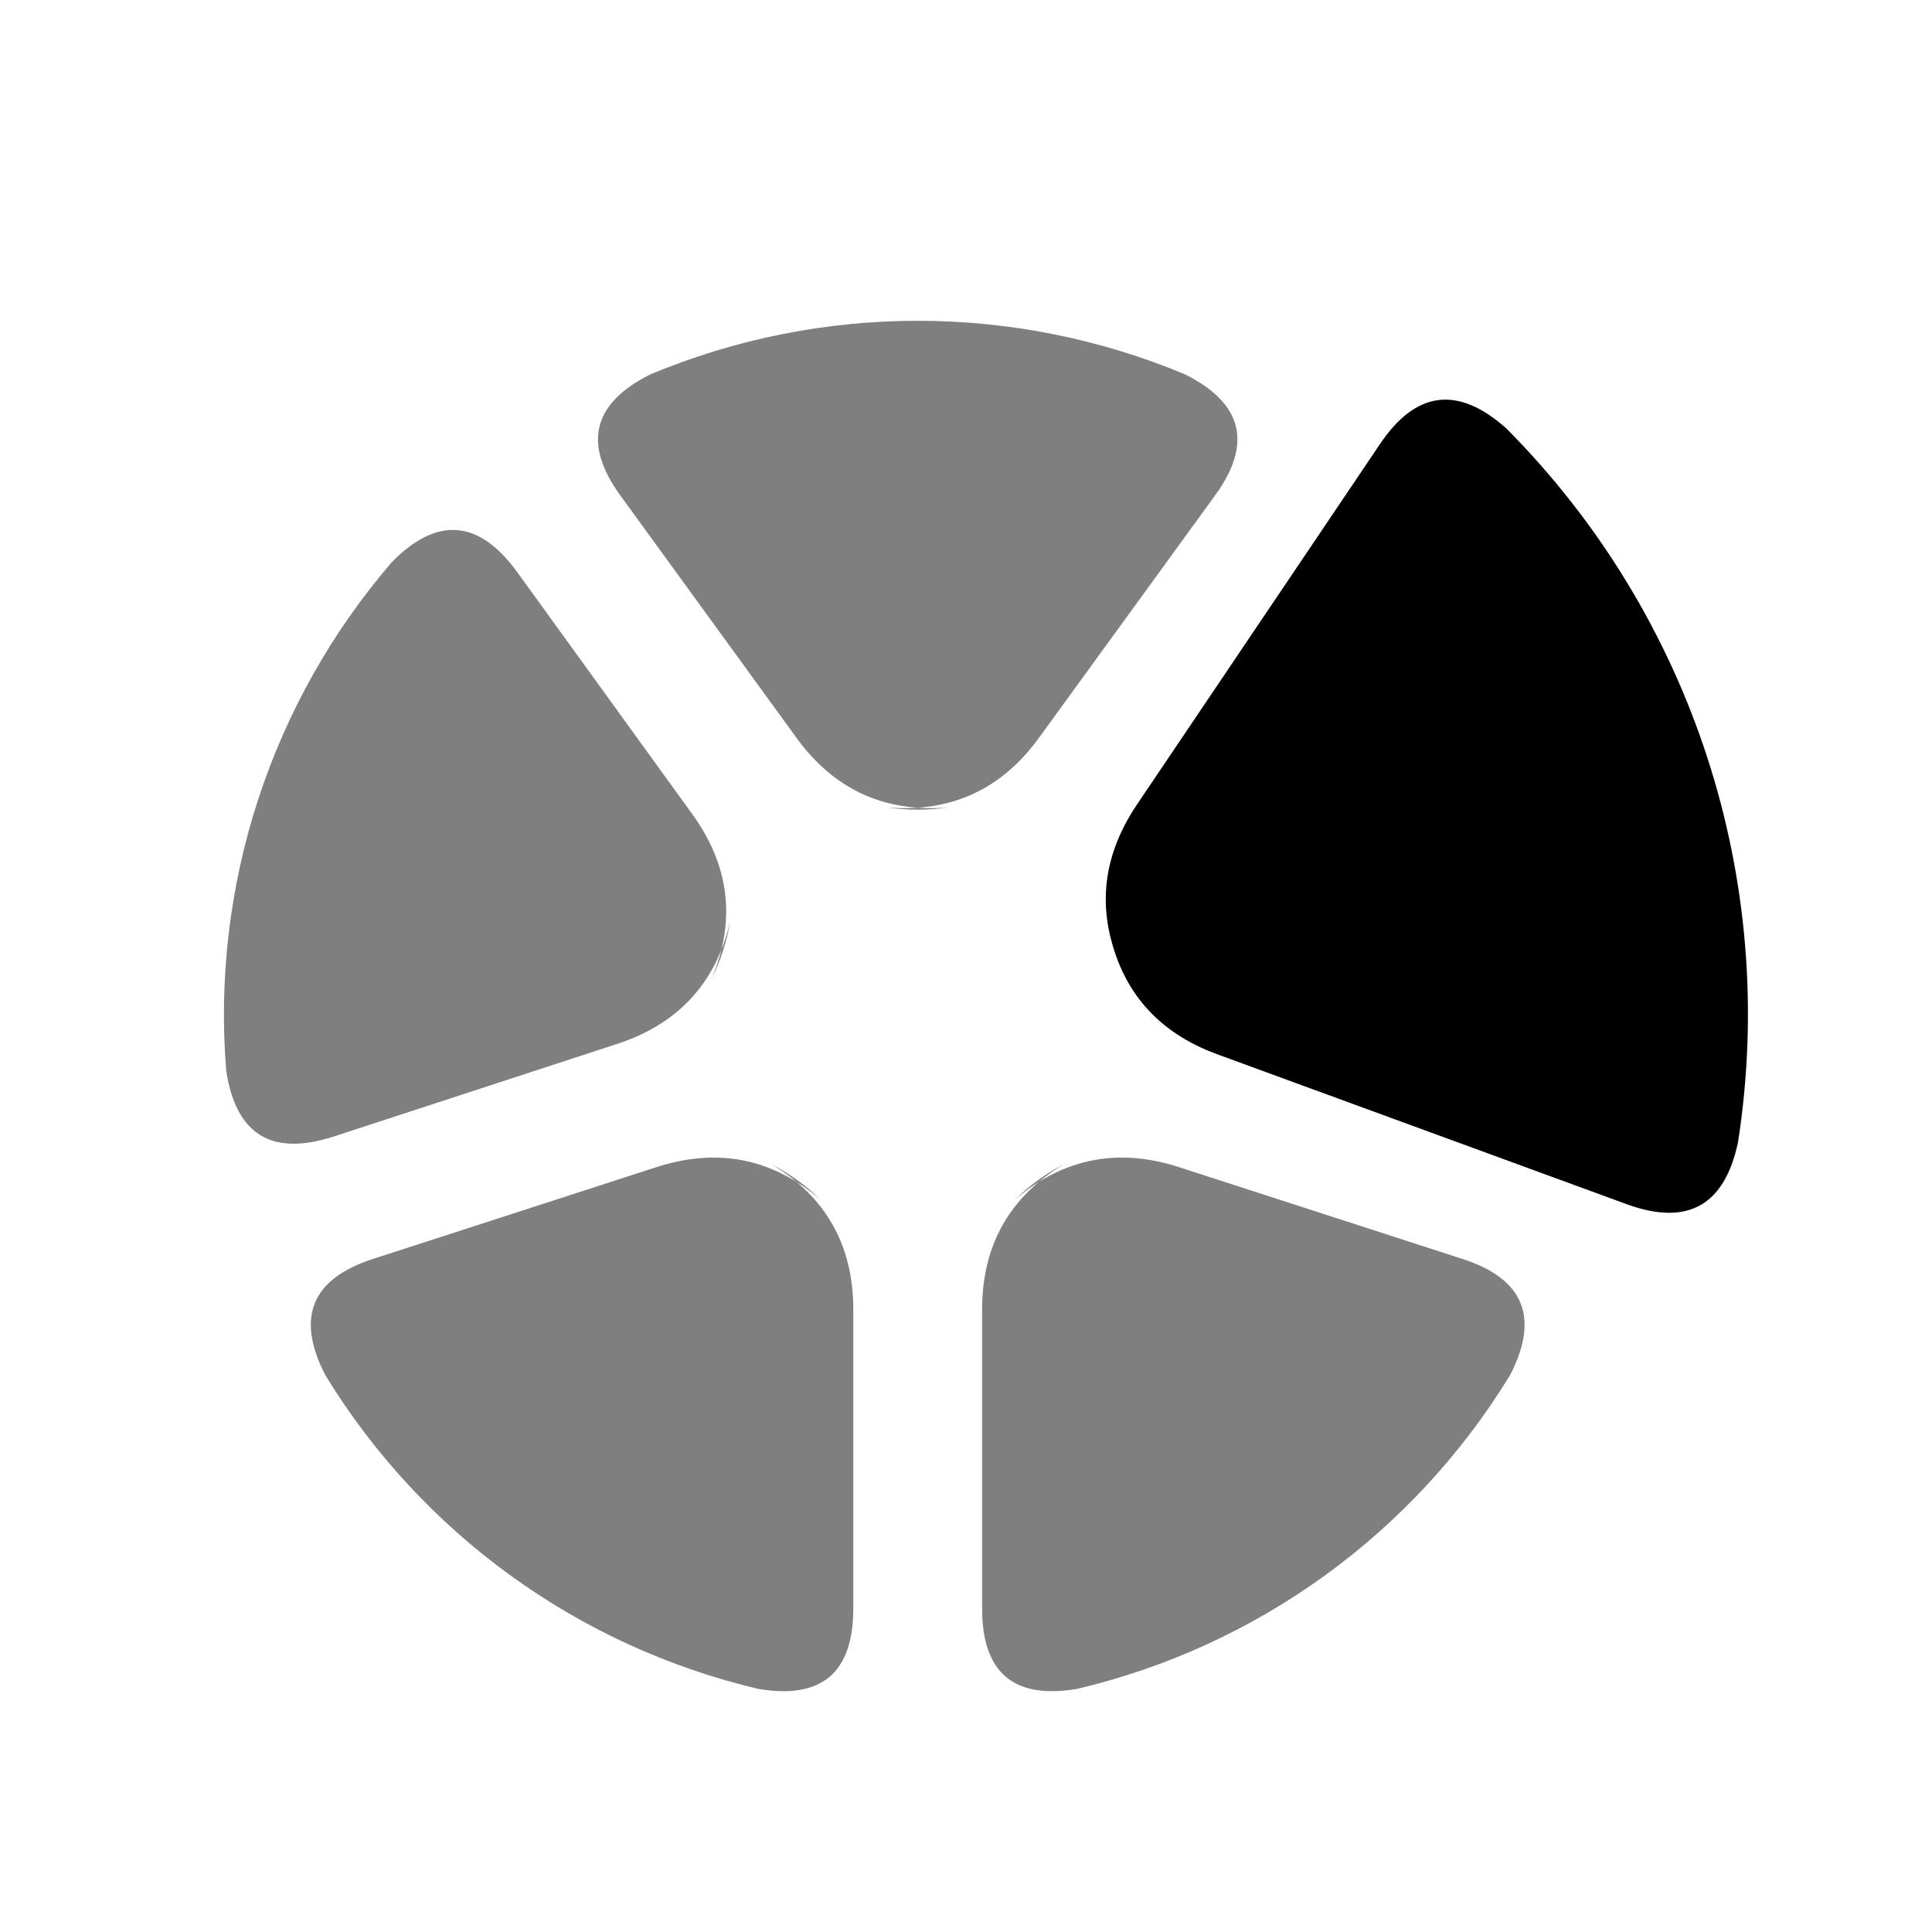
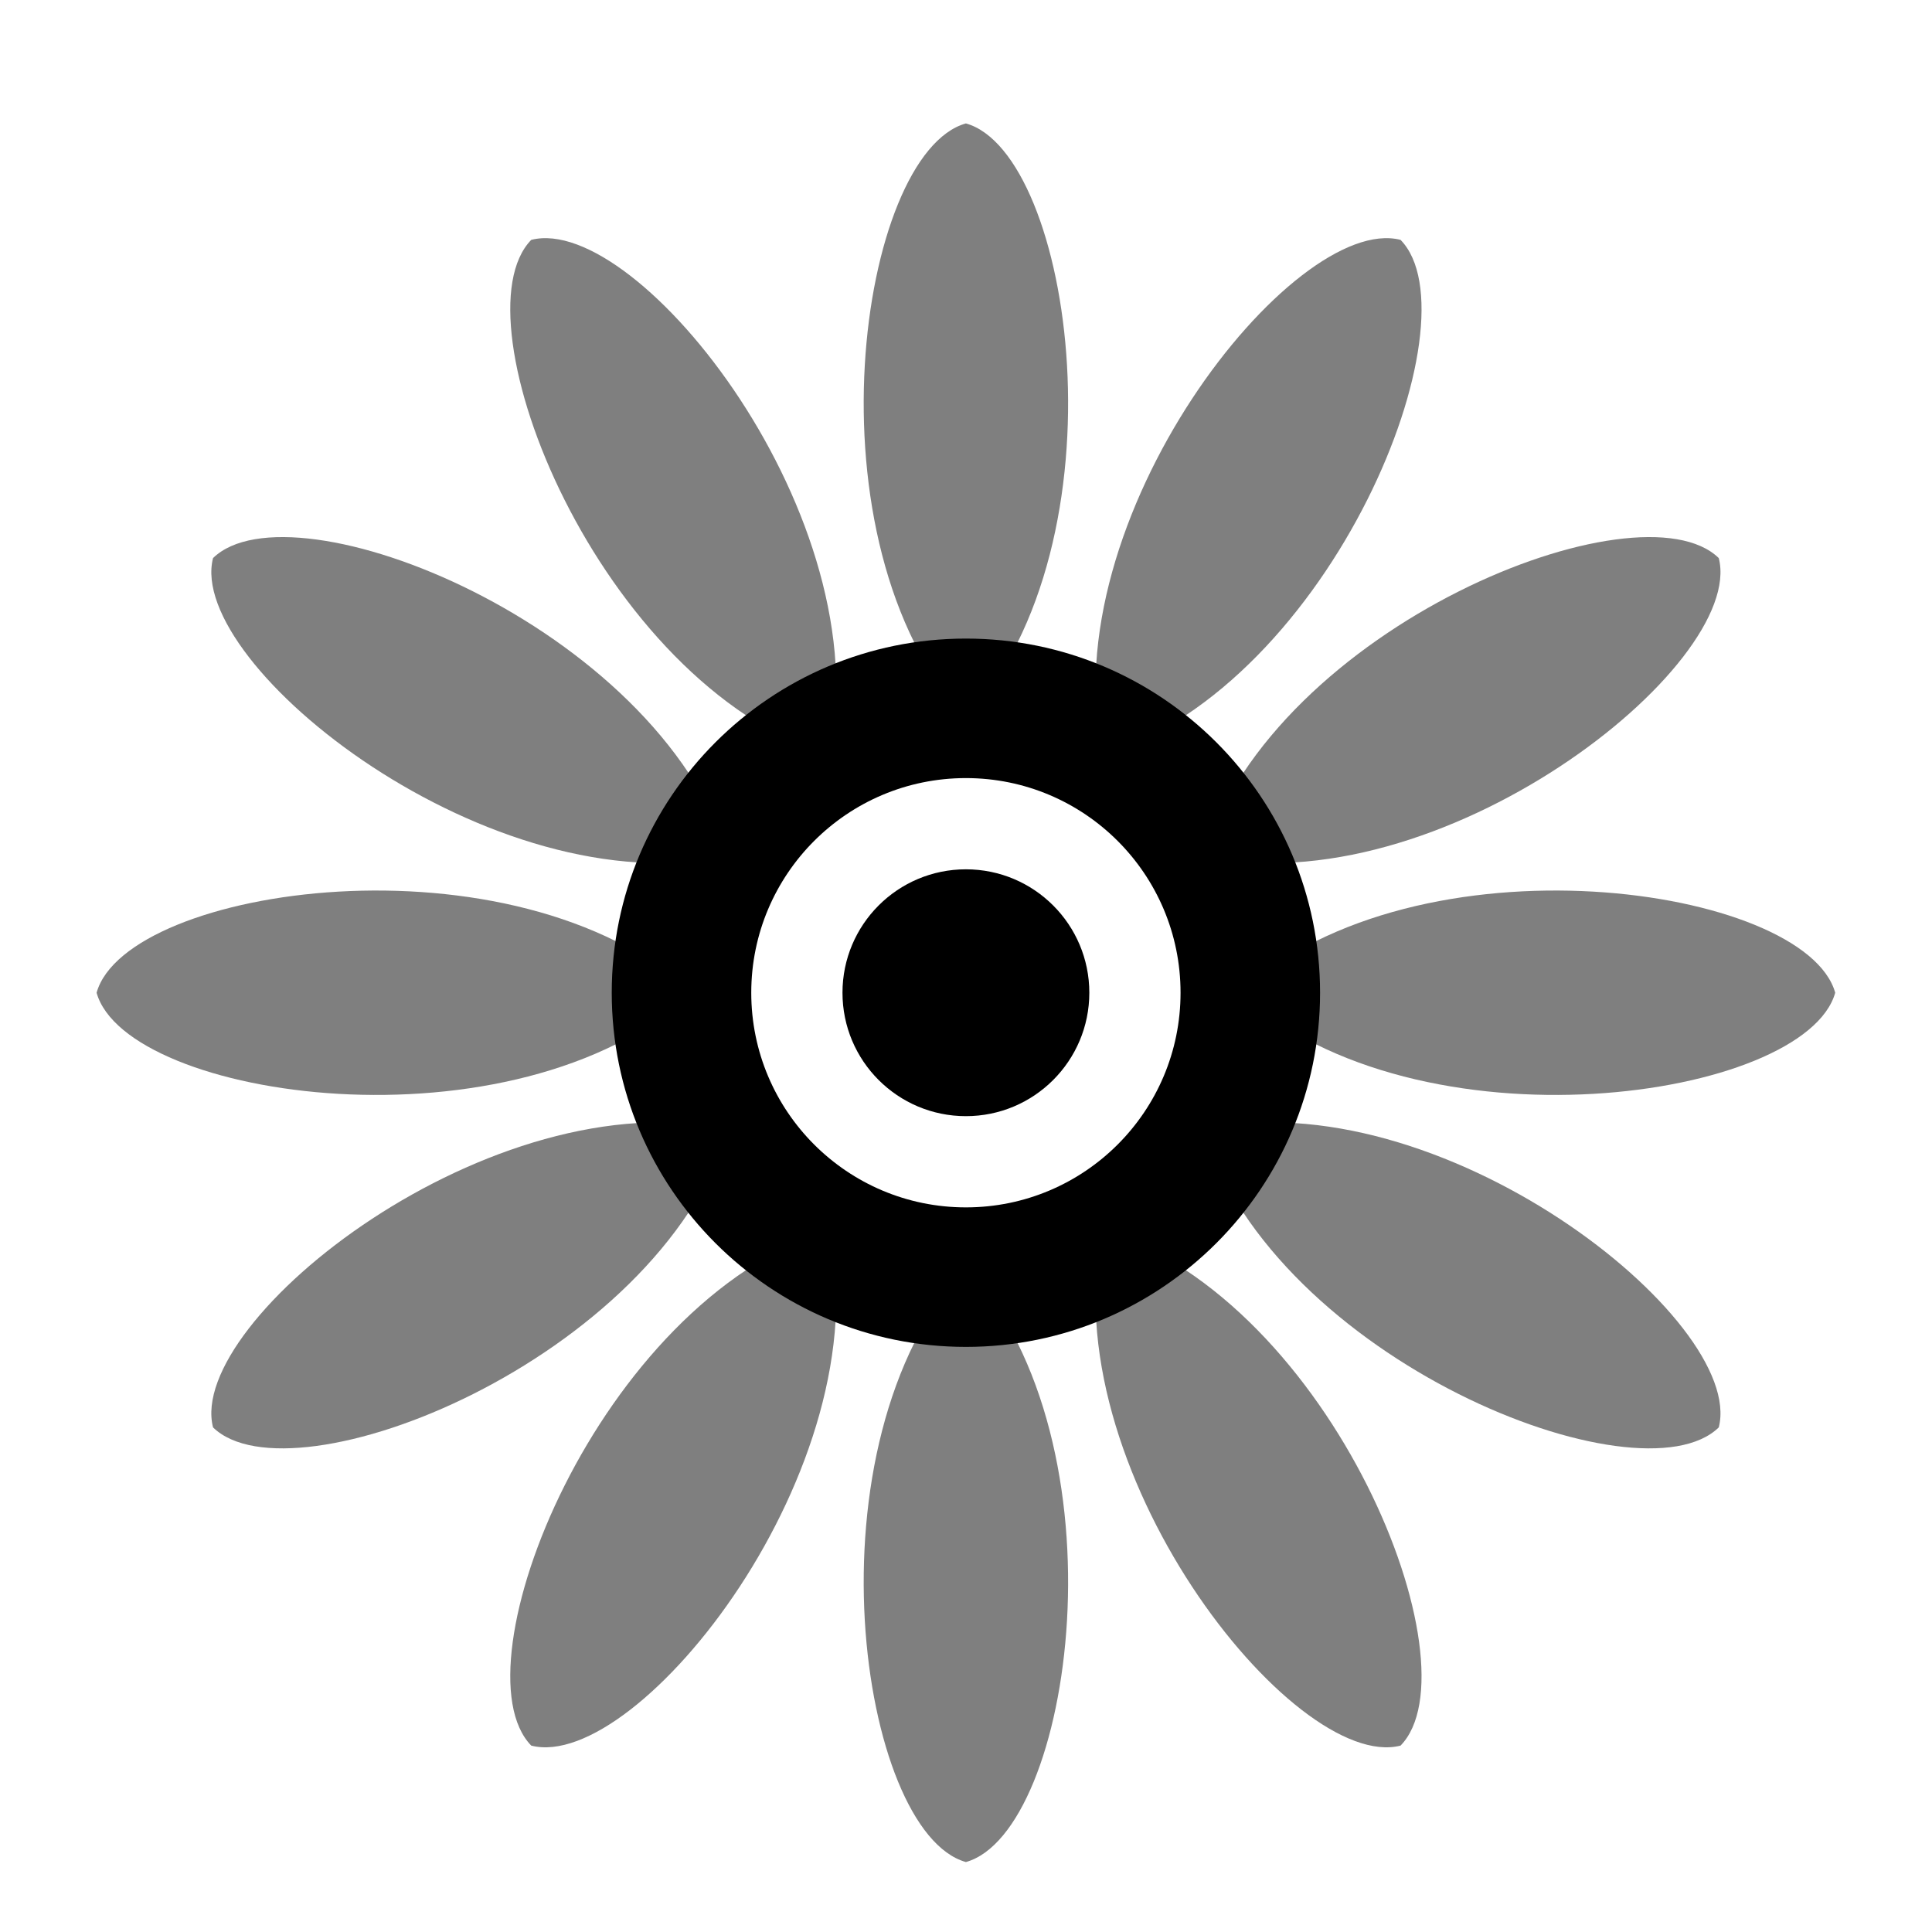
<svg xmlns="http://www.w3.org/2000/svg" viewBox="0 0 24 24" width="24" height="24" fill="#000">
-   <path d="M9.89,9.16 L7.71,6.16 Q7.00,5.19 8.08,4.65 A8.62,8.62 0 0 1 14.72,4.65 Q15.80,5.19 15.09,6.16 L12.91,9.16 Q12.21,10.13 11.02,10.03 A2.60,2.60 0 0 0 11.78,10.03 Q10.59,10.13 9.89,9.16Z" fill-opacity="0.5" />
-   <path d="M14.65,14.50 L18.17,15.64 Q19.31,16.01 18.76,17.08 A8.62,8.62 0 0 1 13.38,20.98 Q12.20,21.18 12.20,19.98 L12.20,16.27 Q12.20,15.07 13.22,14.46 A2.60,2.60 0 0 0 12.61,14.90 Q13.51,14.13 14.65,14.50Z" fill-opacity="0.5" />
-   <path d="M10.60,16.27 L10.60,19.98 Q10.60,21.18 9.42,20.98 A8.62,8.62 0 0 1 4.04,17.08 Q3.49,16.01 4.63,15.64 L8.15,14.50 Q9.29,14.13 10.19,14.90 A2.60,2.60 0 0 0 9.58,14.46 Q10.60,15.07 10.60,16.27Z" fill-opacity="0.5" />
-   <path d="M7.66,12.97 L4.14,14.12 Q2.99,14.49 2.81,13.30 A8.62,8.62 0 0 1 4.87,6.98 Q5.71,6.13 6.42,7.10 L8.59,10.10 Q9.30,11.07 8.84,12.16 A2.60,2.60 0 0 0 9.07,11.45 Q8.80,12.60 7.66,12.97Z" fill-opacity="0.5" />
-   <path d="M14.12,10.00 L17.14,5.52 Q17.81,4.52 18.71,5.32 A10.32,10.32 0 0 1 21.59,14.19 Q21.34,15.37 20.21,14.96 L15.13,13.10 Q14.00,12.69 13.77,11.53 A2.60,2.60 0 0 0 13.95,12.08 Q13.45,11.00 14.12,10.00Z" />
+   <g transform="scale(0.03333) translate(-152,-150)">
+     <path d="M512.0,418.0 C572.8,351.4 551.7,207.1 512.0,196.0 C472.3,207.1 451.2,351.4 512.0,418.0Z" fill-opacity="0.5" />
+     <path d="M563.0,431.7 C649.0,404.4 702.8,268.9 674.0,239.4 C634.1,229.2 543.6,343.6 563.0,431.7Z" fill-opacity="0.5" />
+     <path d="M600.3,469.0 C688.4,488.4 802.8,397.9 792.6,358.0 C763.1,329.2 627.6,383.0 600.3,469.0Z" fill-opacity="0.5" />
+     <path d="M614.0,520.0 C680.6,580.8 824.9,559.7 836.0,520.0 C824.9,480.3 680.6,459.2 614.0,520.0Z" fill-opacity="0.5" />
+     <path d="M600.3,571.0 C627.6,657.0 763.1,710.8 792.6,682.0 C802.8,642.1 688.4,551.6 600.3,571.0Z" fill-opacity="0.5" />
+     <path d="M563.0,608.3 C543.6,696.4 634.1,810.8 674.0,800.6 C702.8,771.1 649.0,635.6 563.0,608.3Z" fill-opacity="0.5" />
+     <path d="M512.0,622.0 C451.2,688.6 472.3,832.9 512.0,844.0 C551.7,832.9 572.8,688.6 512.0,622.0Z" fill-opacity="0.5" />
+     <path d="M461.0,608.3 C375.0,635.6 321.2,771.1 350.0,800.6 C389.9,810.8 480.4,696.4 461.0,608.3Z" fill-opacity="0.5" />
+     <path d="M423.7,571.0 C335.6,551.6 221.2,642.1 231.4,682.0 C260.9,710.8 396.4,657.0 423.7,571.0Z" fill-opacity="0.5" />
+     <path d="M410.0,520.0 C343.4,459.2 199.1,480.3 188.0,520.0 C199.1,559.7 343.4,580.8 410.0,520.0Z" fill-opacity="0.5" />
+     <path d="M423.7,469.0 C396.4,383.0 260.9,329.2 231.4,358.0 C221.2,397.9 335.6,488.4 423.7,469.0Z" fill-opacity="0.5" />
+     <path d="M461.0,431.7 C480.4,343.6 389.9,229.2 350.0,239.4 C321.2,268.9 375.0,404.4 461.0,431.7Z" fill-opacity="0.5" />
+     <path fill-rule="evenodd" d="M380,520 a132,132 0 1,0 264,0 a132,132 0 1,0 -264,0Z M432,520 a80,80 0 1,0 160,0 a80,80 0 1,0 -160,0Z" />
+     <circle cx="512" cy="520" r="46" />
+   </g>
</svg>
